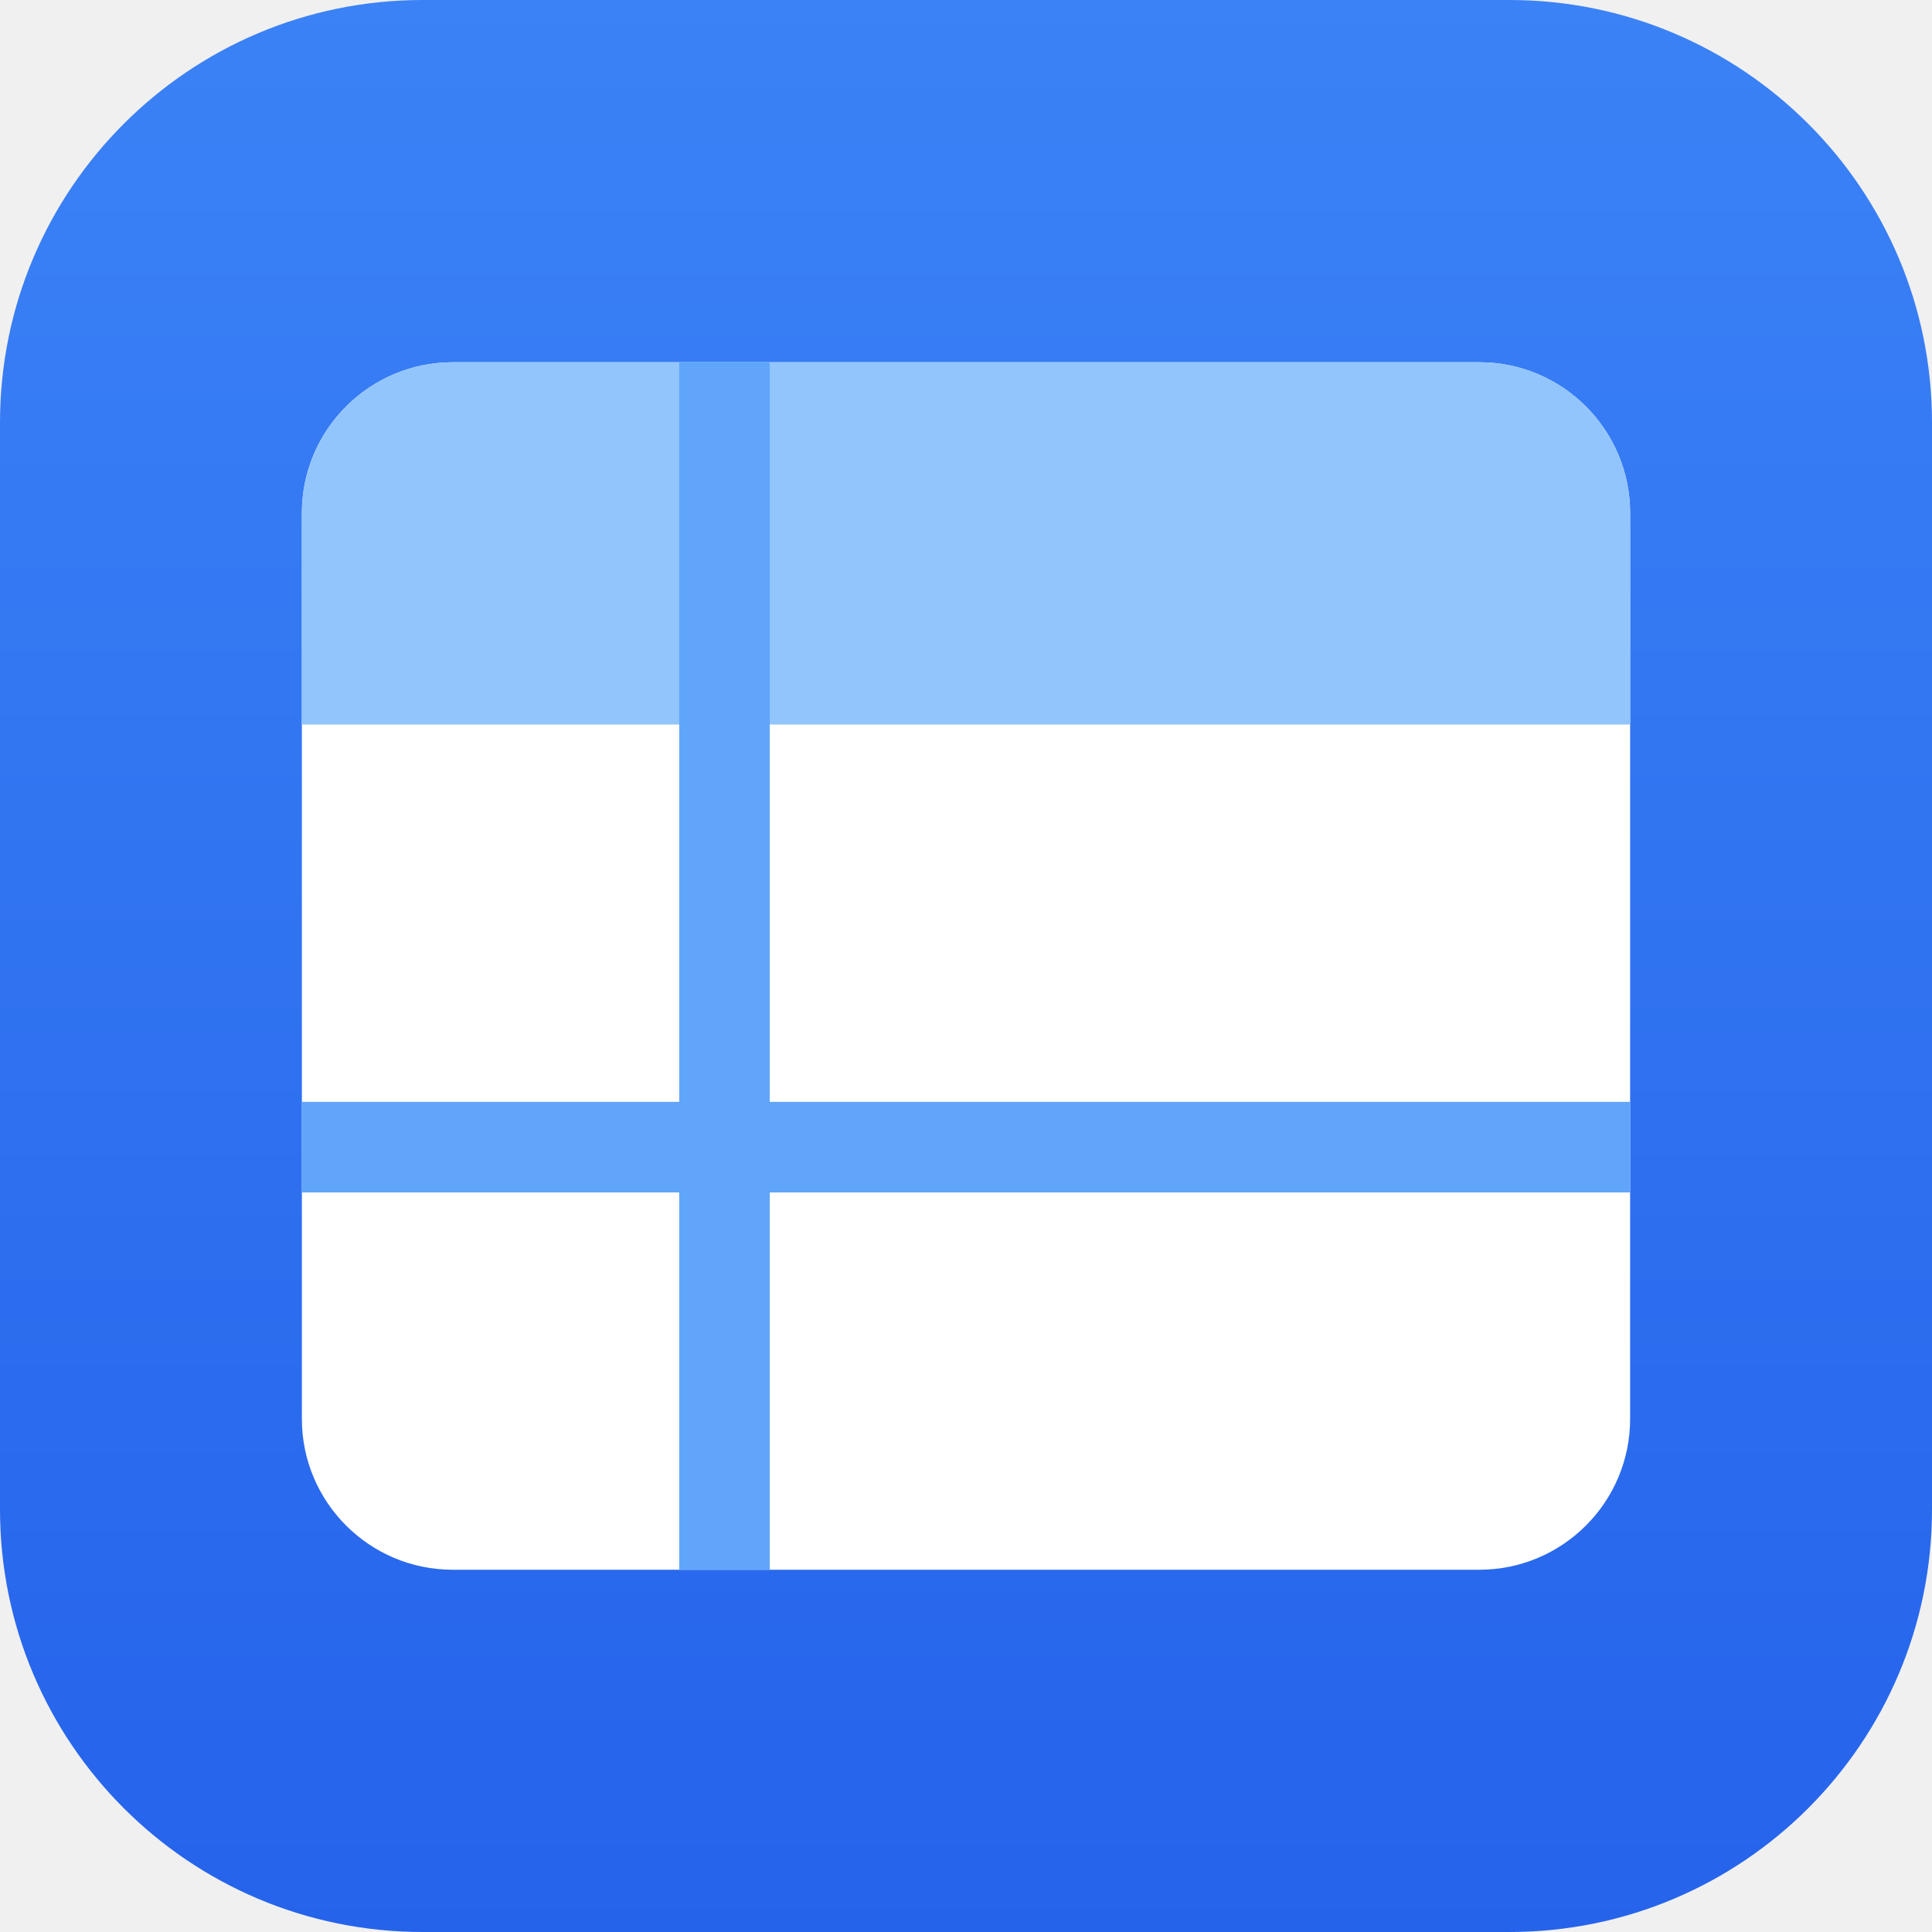
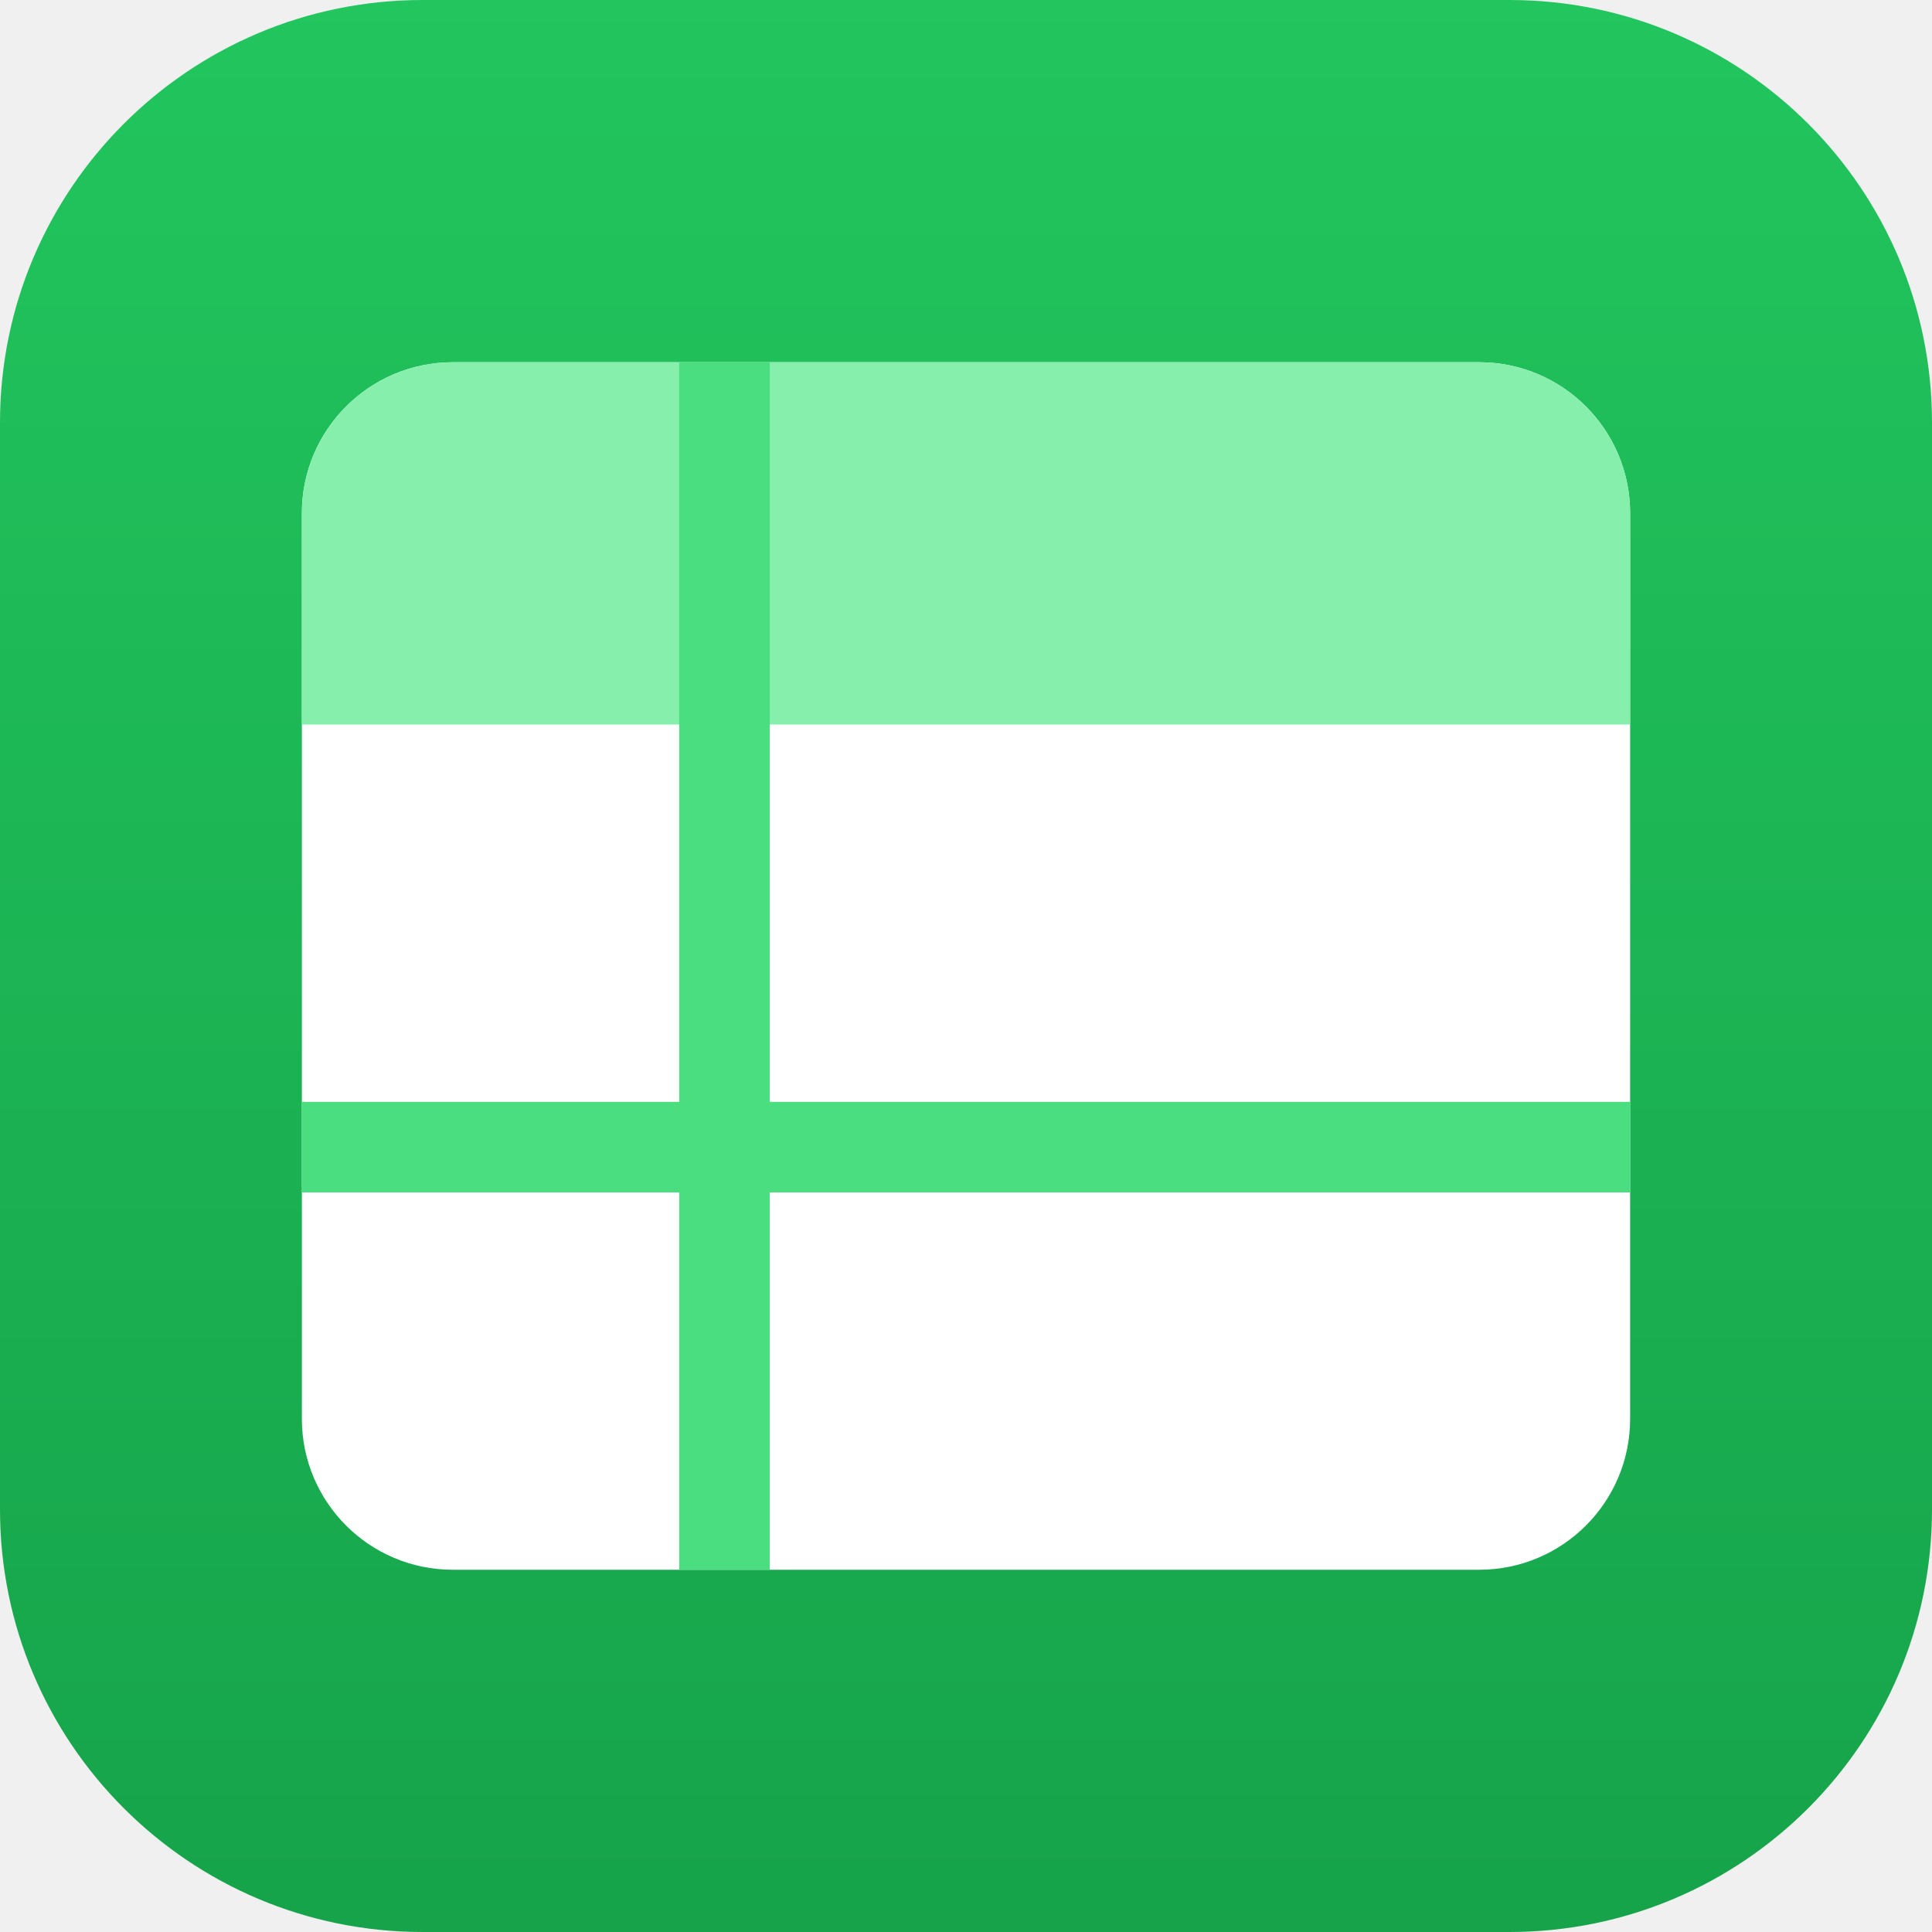
<svg xmlns="http://www.w3.org/2000/svg" viewBox="0 0 64 64">
  <defs>
    <linearGradient id="bg" x1="0" y1="0" x2="0" y2="1">
-       <stop offset="0" stop-color="#3b82f6" />
-       <stop offset="1" stop-color="#2563eb" />
+       <stop offset="0" stop-color="#22c55e" />
+       <stop offset="1" stop-color="#16a34a" />
    </linearGradient>
    <clipPath id="sheet">
      <rect x="10" y="12" width="44" height="40" rx="5" />
    </clipPath>
  </defs>
  <rect width="64" height="64" rx="14" fill="url(#bg)" />
  <g clip-path="url(#sheet)">
    <rect x="10" y="12" width="44" height="40" fill="#fff" />
-     <rect x="10" y="12" width="44" height="12" fill="#93c5fd" />
-     <path d="M10 38H54M24 12V52" stroke="#60a5fa" stroke-width="3" />
+     <rect x="10" y="12" width="44" height="12" fill="#86efac" />
+     <path d="M10 38H54M24 12V52" stroke="#4ade80" stroke-width="3" />
  </g>
</svg>
